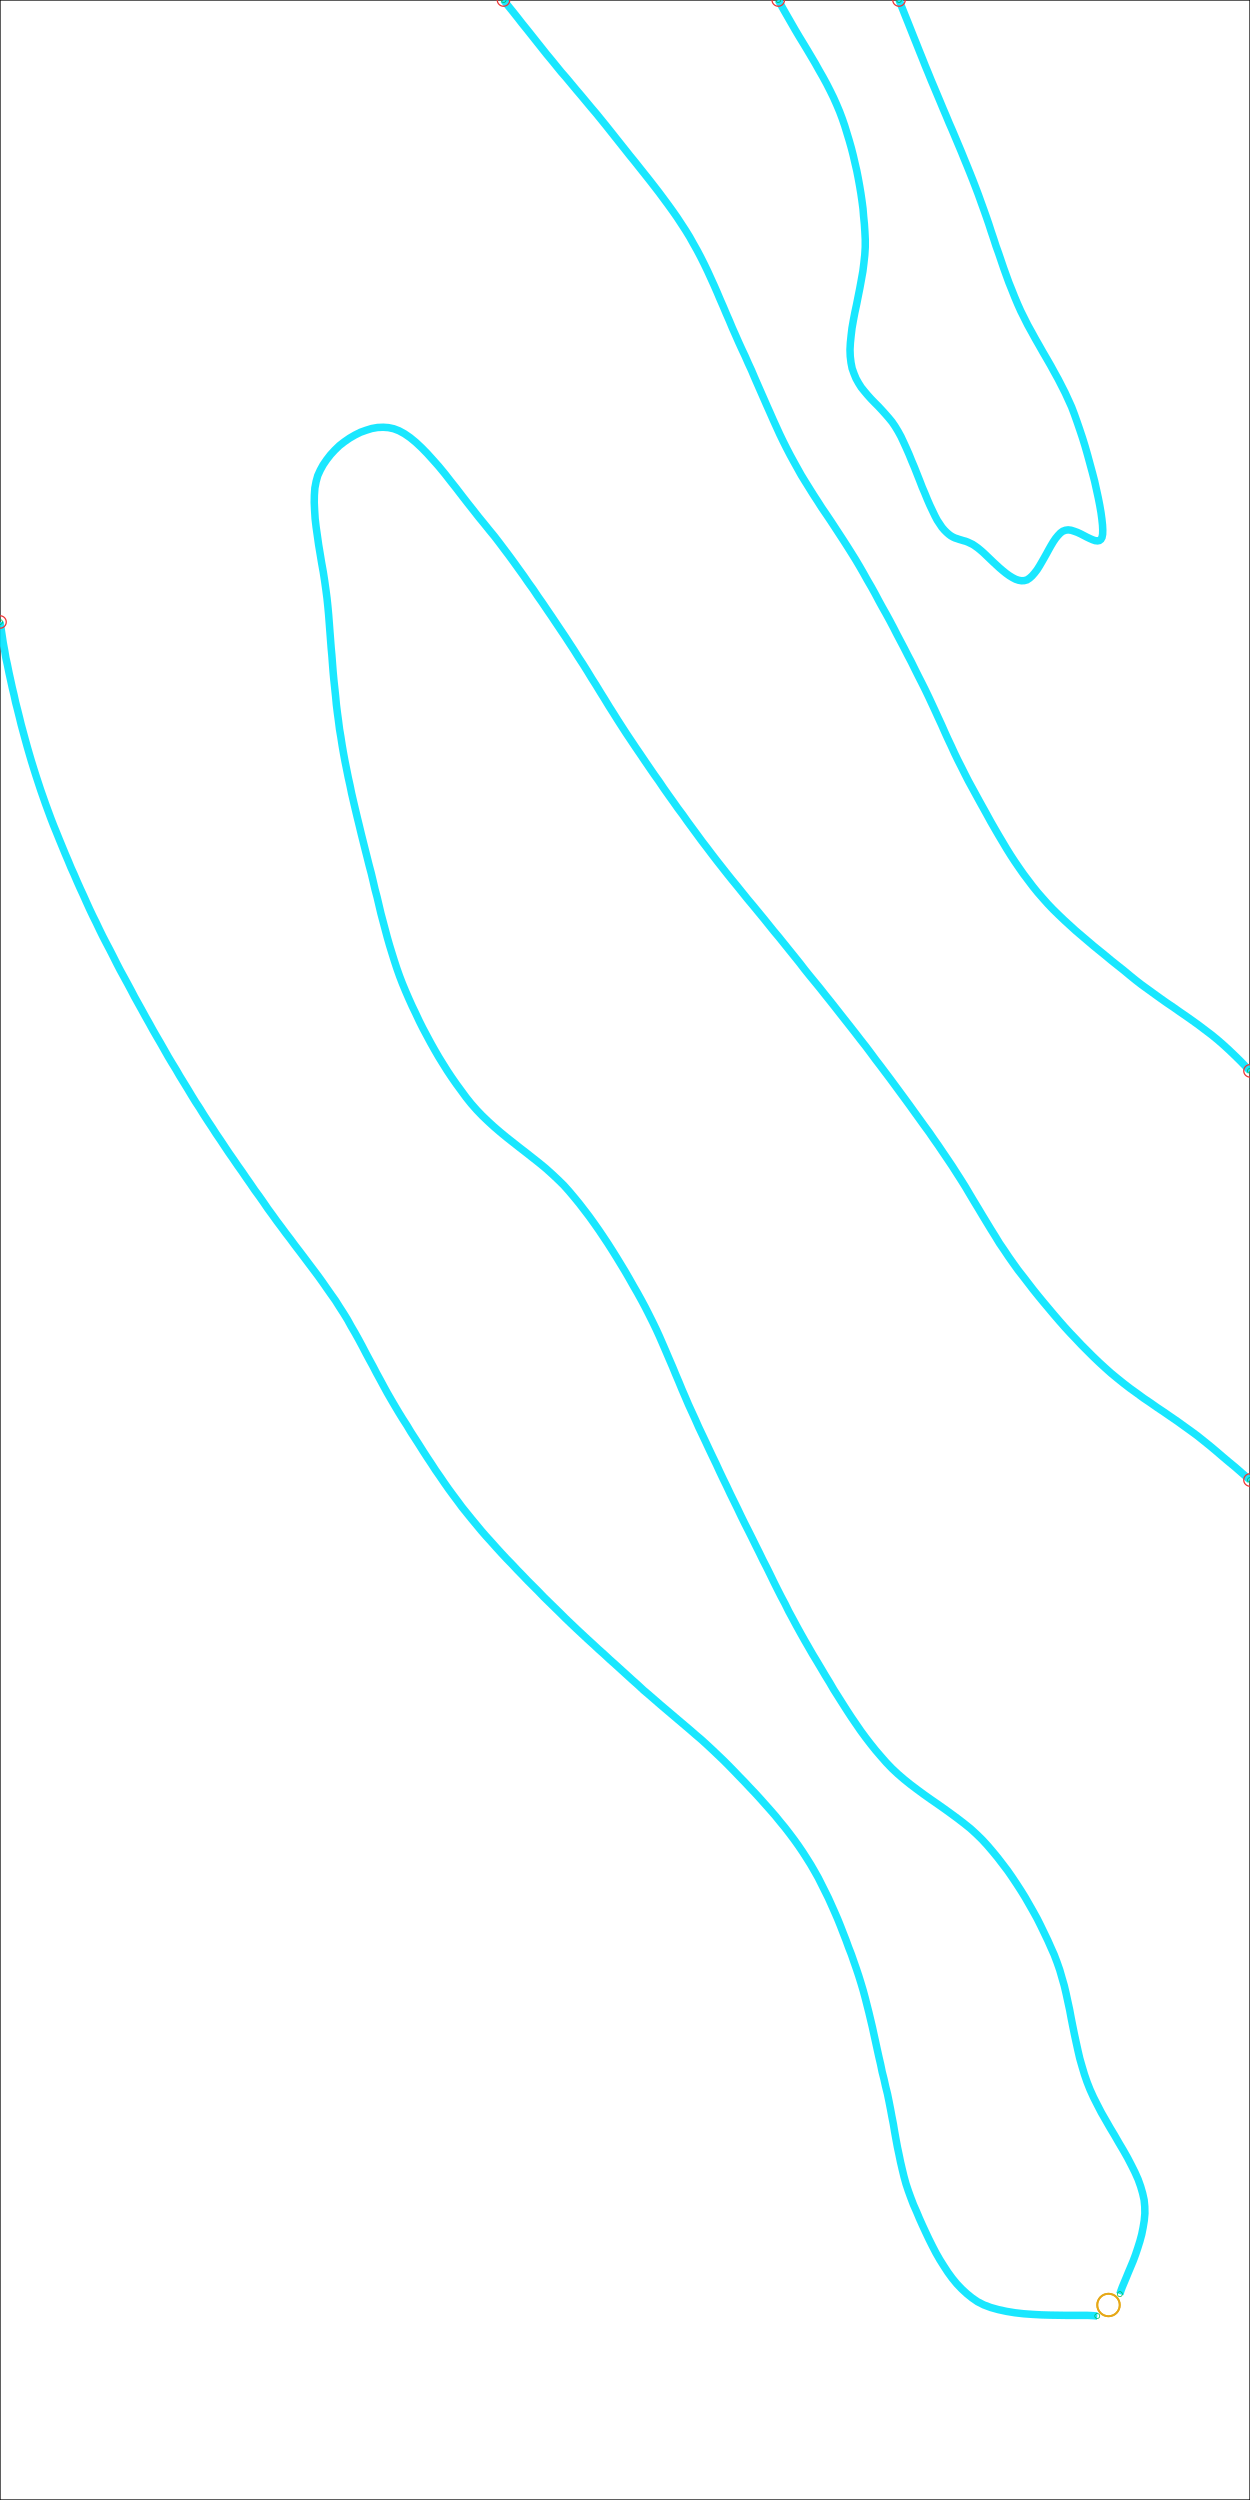
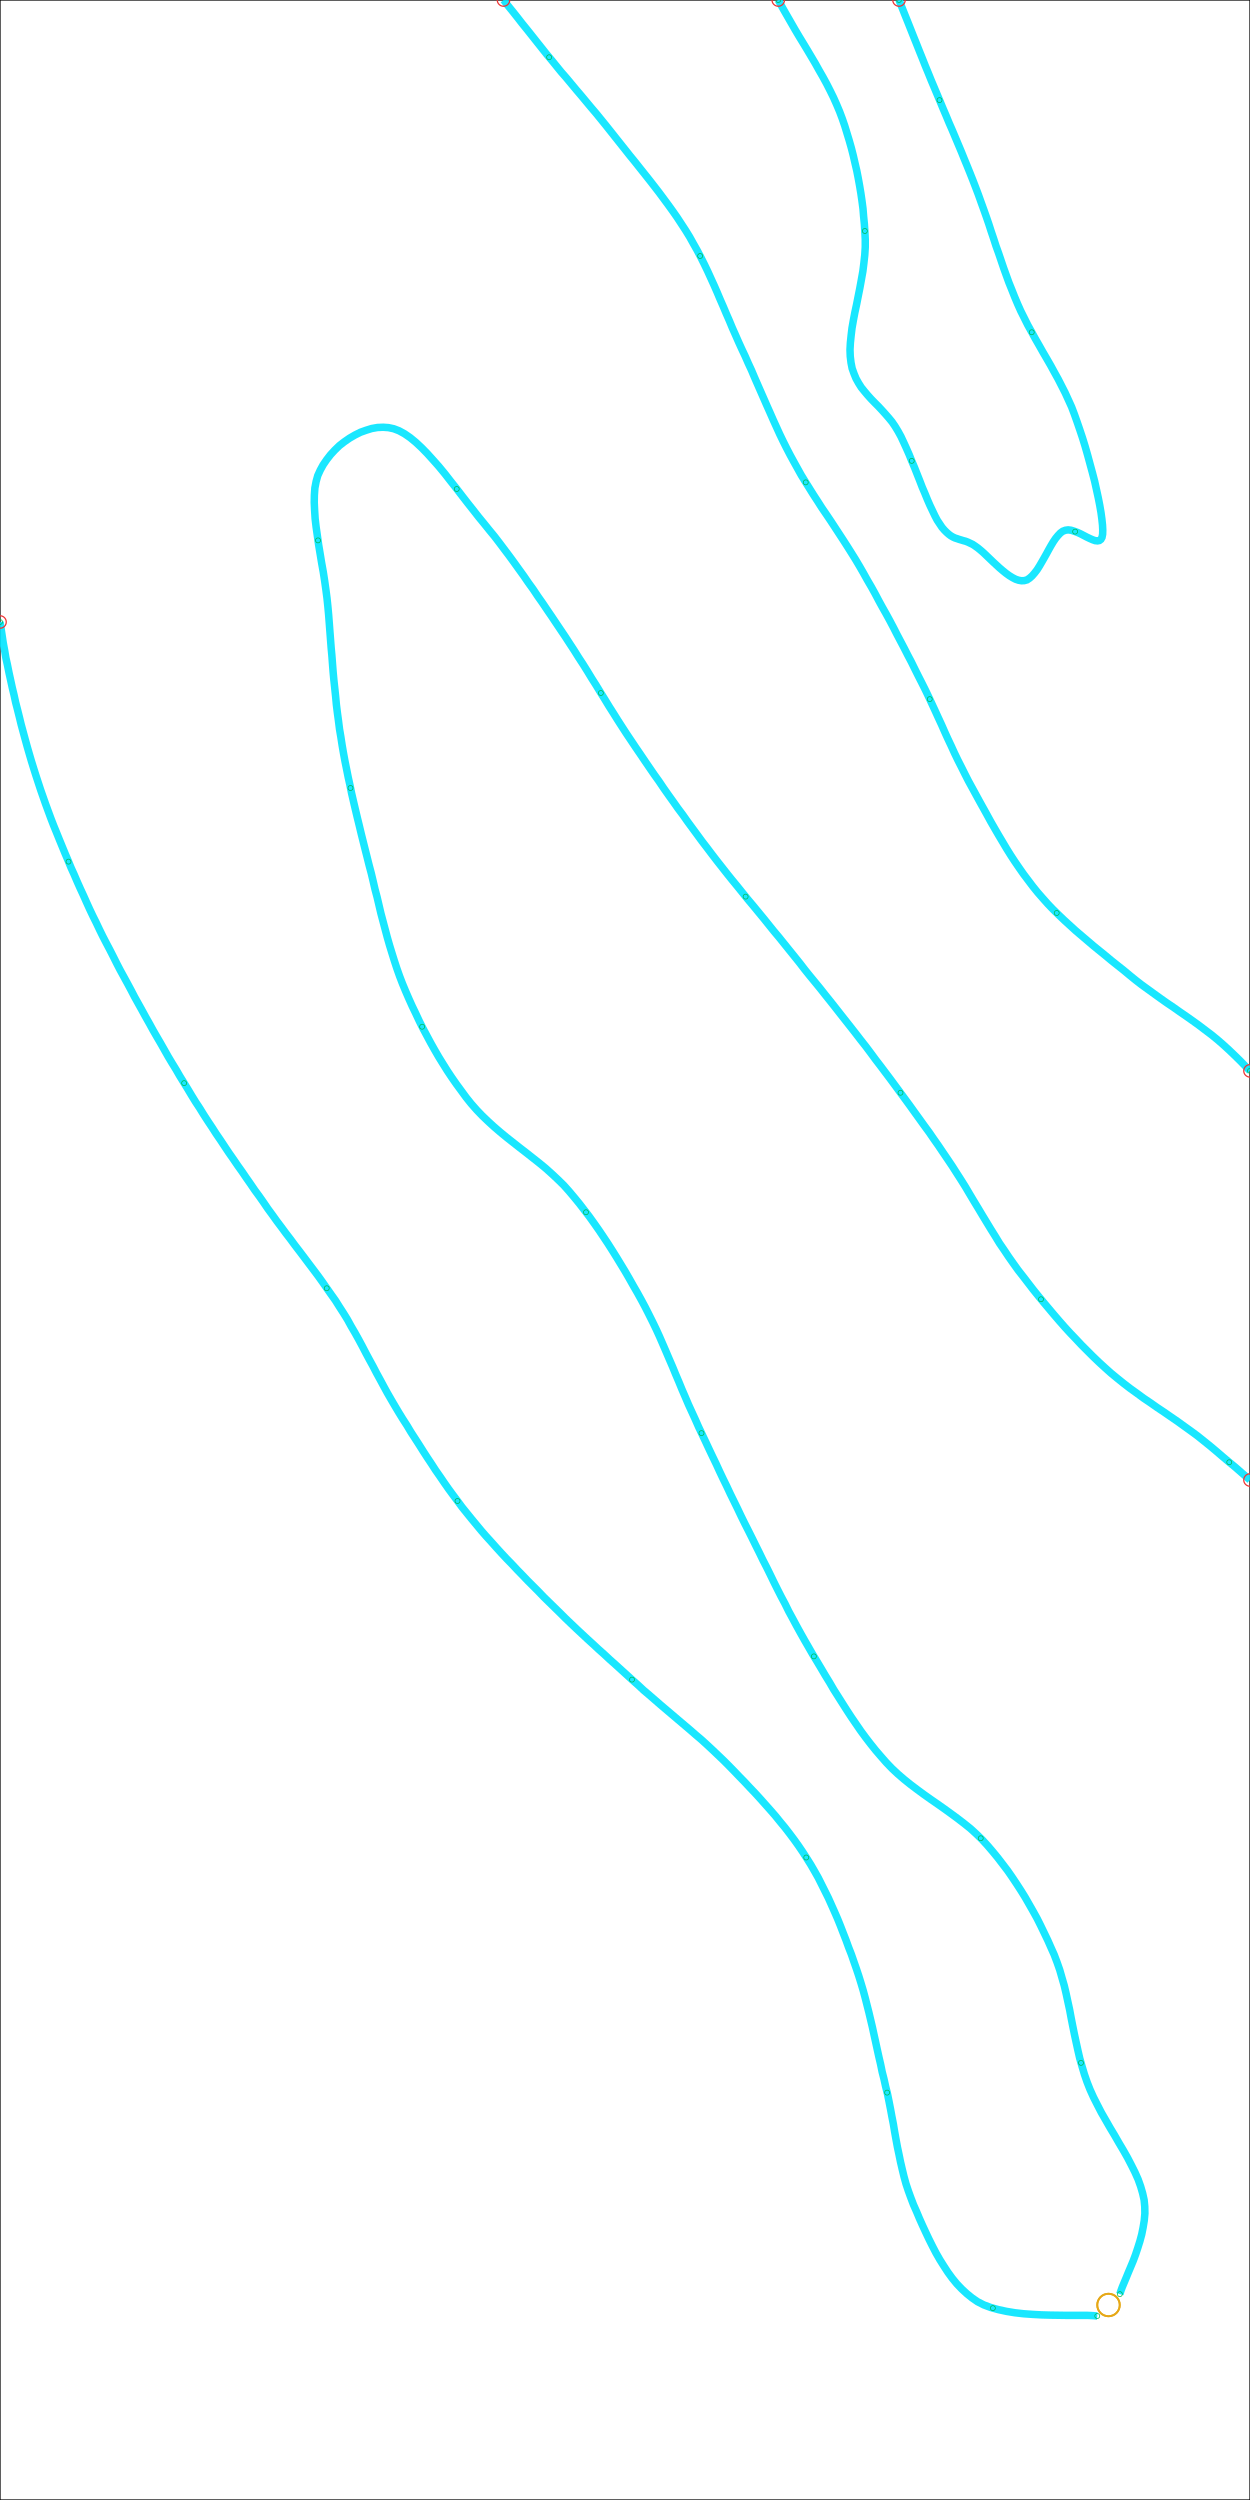
<svg xmlns="http://www.w3.org/2000/svg" width="1000mm" height="2000mm" viewBox="0 0 1000 2000">
  <g id="outline">
    <rect x="0" y="0" width="1000" height="2000" fill="none" stroke="#000" stroke-width="1" />
  </g>
  <g id="channels">
    <path d="M 1000.0 856.7 L 996.2 852.8 L 991.8 848.3 L 987.4 844.0 L 983.0 839.8 L 983.0 839.8 L 978.4 835.6 L 973.8 831.6 L 969.0 827.7 L 964.1 824.0 L 959.1 820.2 L 954.1 816.6 L 949.0 813.0 L 943.9 809.5 L 938.8 805.9 L 933.6 802.4 L 928.5 798.8 L 923.5 795.2 L 918.4 791.5 L 913.4 787.9 L 908.5 784.1 L 903.7 780.2 L 903.7 780.2 L 898.9 776.2 L 894.1 772.4 L 889.2 768.5 L 884.4 764.5 L 879.6 760.6 L 874.8 756.7 L 870.0 752.6 L 865.3 748.6 L 860.6 744.6 L 856.0 740.4 L 851.4 736.2 L 846.9 731.9 L 842.5 727.6 L 838.3 723.2 L 834.2 718.6 L 830.1 713.9 L 830.1 713.9 L 826.3 709.2 L 822.6 704.3 L 818.9 699.4 L 815.4 694.4 L 811.9 689.3 L 808.5 684.1 L 805.2 678.8 L 802.0 673.4 L 798.9 668.2 L 795.7 662.7 L 792.6 657.3 L 789.6 651.8 L 786.6 646.4 L 783.6 641.0 L 780.6 635.5 L 777.6 630.0 L 777.6 630.0 L 774.7 624.7 L 771.9 619.2 L 769.1 613.6 L 766.3 608.1 L 763.6 602.5 L 761.0 596.8 L 758.4 591.3 L 755.8 585.6 L 753.3 579.9 L 750.7 574.3 L 748.1 568.6 L 745.5 563.0 L 742.9 557.4 L 740.2 551.8 L 737.4 546.2 L 734.6 540.7 L 734.6 540.7 L 731.8 535.1 L 729.1 529.6 L 726.2 524.1 L 723.4 518.6 L 720.5 513.1 L 717.6 507.6 L 714.8 502.1 L 711.9 496.6 L 708.9 491.1 L 705.9 485.8 L 702.9 480.3 L 700.0 474.8 L 697.0 469.4 L 693.9 464.1 L 690.9 458.7 L 687.8 453.3 L 687.8 453.3 L 684.6 447.9 L 681.3 442.6 L 678.1 437.5 L 674.7 432.2 L 671.3 427.0 L 667.9 421.8 L 664.5 416.6 L 661.0 411.4 L 657.5 406.3 L 654.2 401.1 L 650.8 395.9 L 647.5 390.6 L 644.2 385.3 L 641.0 380.1 L 638.0 374.7 L 635.0 369.3 L 635.0 369.3 L 632.0 363.8 L 629.2 358.4 L 626.4 352.8 L 623.7 347.2 L 621.2 341.7 L 618.6 336.0 L 616.1 330.3 L 613.6 324.7 L 611.1 319.0 L 608.6 313.3 L 606.1 307.6 L 603.6 301.9 L 601.2 296.2 L 598.6 290.6 L 596.1 284.9 L 593.5 279.4 L 593.5 279.4 L 590.9 273.7 L 588.4 268.0 L 585.9 262.4 L 583.5 256.6 L 581.0 250.9 L 578.6 245.2 L 576.1 239.5 L 573.7 233.8 L 571.2 228.1 L 568.6 222.4 L 566.1 216.9 L 563.4 211.3 L 560.6 205.7 L 557.7 200.2 L 554.7 194.9 L 551.7 189.5 L 551.7 189.5 L 548.5 184.3 L 545.1 179.1 L 541.7 173.9 L 538.2 168.9 L 534.6 163.9 L 530.9 158.9 L 527.2 153.9 L 523.4 149.0 L 519.6 144.1 L 515.7 139.2 L 511.8 134.3 L 508.0 129.5 L 504.0 124.6 L 500.2 119.8 L 496.3 114.9 L 492.4 110.0 L 492.4 110.0 L 488.6 105.2 L 484.7 100.3 L 480.8 95.5 L 476.9 90.7 L 472.9 86.0 L 468.9 81.2 L 465.0 76.5 L 460.9 71.7 L 457.0 67.0 L 453.0 62.2 L 448.9 57.5 L 445.0 52.7 L 441.1 47.9 L 437.1 43.1 L 433.3 38.3 L 429.4 33.4 L 429.4 33.4 L 425.6 28.6 L 421.7 23.7 L 417.8 18.9 L 414.0 14.0 L 410.1 9.1 L 406.2 4.3 L 402.9 0.0" fill="none" stroke="#00e5ff" stroke-width="6.0" stroke-opacity="0.9" />
    <path d="M 622.6 0.0 L 623.8 2.2 L 626.8 7.6 L 626.8 7.6 L 629.9 13.0 L 633.0 18.4 L 636.1 23.8 L 639.3 29.2 L 642.6 34.6 L 645.8 39.9 L 649.0 45.3 L 652.2 50.7 L 655.2 56.1 L 658.3 61.5 L 661.3 67.0 L 664.1 72.5 L 666.8 78.0 L 669.3 83.6 L 671.7 89.3 L 673.8 94.9 L 673.8 94.9 L 675.8 100.7 L 677.6 106.6 L 679.4 112.5 L 681.1 118.5 L 682.6 124.4 L 684.0 130.5 L 685.4 136.5 L 686.6 142.6 L 687.7 148.7 L 688.7 154.7 L 689.6 160.9 L 690.4 167.0 L 690.9 173.2 L 691.5 179.3 L 691.9 185.5 L 692.2 191.5 L 692.2 191.5 L 692.2 197.8 L 691.8 204.1 L 691.1 210.5 L 690.3 217.0 L 689.1 223.7 L 687.9 230.3 L 686.6 236.8 L 685.3 243.4 L 683.9 249.9 L 682.7 256.2 L 681.6 262.5 L 680.9 268.4 L 680.3 274.3 L 680.0 279.8 L 680.2 285.1 L 680.8 290.1 L 680.8 290.1 L 681.7 294.7 L 683.2 298.9 L 684.8 302.8 L 686.8 306.4 L 689.0 309.9 L 691.5 313.0 L 694.1 316.1 L 696.8 319.1 L 699.7 322.1 L 702.6 325.0 L 705.4 328.0 L 708.2 331.1 L 711.0 334.3 L 713.7 337.6 L 716.2 341.3 L 718.5 345.1 L 718.5 345.1 L 720.8 349.3 L 722.9 353.8 L 725.1 358.6 L 727.3 363.6 L 729.4 368.8 L 731.6 374.0 L 733.7 379.3 L 735.8 384.6 L 737.8 389.8 L 739.9 394.7 L 741.9 399.6 L 743.9 404.2 L 746.0 408.6 L 747.9 412.6 L 749.8 416.2 L 751.8 419.2 L 751.8 419.2 L 753.6 421.9 L 755.5 424.1 L 757.3 425.9 L 759.0 427.4 L 760.6 428.6 L 762.3 429.6 L 764.0 430.4 L 765.6 430.9 L 767.3 431.5 L 769.0 432.0 L 770.6 432.5 L 772.5 433.0 L 774.3 433.7 L 776.2 434.6 L 778.1 435.5 L 780.2 436.9 L 780.2 436.9 L 782.3 438.4 L 784.6 440.3 L 787.0 442.4 L 789.4 444.7 L 791.9 447.1 L 794.4 449.5 L 797.0 451.9 L 799.6 454.3 L 802.3 456.6 L 804.9 458.7 L 807.4 460.5 L 810.0 462.1 L 812.5 463.4 L 814.9 464.2 L 817.2 464.6 L 819.4 464.5 L 819.4 464.5 L 821.6 463.9 L 823.7 462.5 L 825.7 460.7 L 827.7 458.4 L 829.7 455.8 L 831.6 452.8 L 833.4 449.7 L 835.3 446.4 L 837.2 443.0 L 839.0 439.7 L 840.8 436.5 L 842.6 433.5 L 844.5 430.7 L 846.4 428.4 L 848.3 426.4 L 850.2 425.0 L 850.2 425.0 L 852.3 424.2 L 854.5 423.9 L 856.9 424.2 L 859.4 425.0 L 861.9 425.9 L 864.5 427.1 L 867.0 428.4 L 869.5 429.7 L 871.8 430.8 L 874.1 431.8 L 876.1 432.5 L 878.0 432.7 L 879.5 432.4 L 880.7 431.5 L 881.6 429.9 L 882.1 427.4 L 882.1 427.4 L 882.2 424.0 L 882.0 420.0 L 881.5 415.3 L 880.8 410.1 L 879.8 404.3 L 878.6 398.2 L 877.2 391.8 L 875.7 385.0 L 873.9 378.1 L 872.0 371.1 L 870.1 364.1 L 868.1 357.1 L 866.0 350.3 L 863.8 343.7 L 861.6 337.3 L 859.5 331.4 L 859.5 331.4 L 857.3 325.6 L 854.8 320.1 L 852.2 314.4 L 849.4 308.9 L 846.6 303.4 L 843.6 298.0 L 840.6 292.5 L 837.5 287.1 L 834.4 281.8 L 831.3 276.3 L 828.2 270.9 L 825.2 265.4 L 822.2 260.0 L 819.4 254.4 L 816.6 248.8 L 814.1 243.2 L 814.1 243.2 L 811.7 237.5 L 809.4 231.7 L 807.1 226.0 L 805.0 220.2 L 802.9 214.4 L 800.9 208.5 L 798.9 202.6 L 796.8 196.8 L 794.9 190.9 L 792.9 185.0 L 791.0 179.1 L 789.0 173.3 L 786.9 167.4 L 784.8 161.6 L 782.7 155.7 L 780.5 149.9 L 780.5 149.9 L 778.3 144.2 L 776.0 138.4 L 773.7 132.7 L 771.3 126.9 L 769.0 121.2 L 766.6 115.5 L 764.2 109.8 L 761.8 104.1 L 759.3 98.4 L 756.9 92.6 L 754.5 87.0 L 752.1 81.2 L 749.7 75.5 L 747.3 69.8 L 744.9 64.1 L 742.6 58.4 L 742.6 58.4 L 740.2 52.6 L 737.9 46.8 L 735.6 41.1 L 733.3 35.3 L 731.0 29.6 L 728.7 23.8 L 726.4 18.0 L 724.1 12.3 L 721.8 6.5 L 719.5 0.8 L 719.2 0.0" fill="none" stroke="#00e5ff" stroke-width="6.0" stroke-opacity="0.9" />
    <path d="M 0.0 497.6 L 0.8 502.4 L 1.7 508.4 L 2.6 514.4 L 3.7 520.3 L 4.7 526.3 L 6.0 532.2 L 6.0 532.2 L 7.2 538.2 L 8.5 544.1 L 9.8 550.1 L 11.2 555.9 L 12.5 561.9 L 14.0 567.7 L 15.5 573.7 L 16.9 579.5 L 18.5 585.4 L 20.1 591.3 L 21.7 597.1 L 23.4 603.0 L 25.1 608.8 L 26.9 614.6 L 28.7 620.3 L 30.6 626.1 L 30.6 626.1 L 32.5 631.9 L 34.5 637.6 L 36.5 643.3 L 38.6 649.0 L 40.7 654.7 L 42.9 660.4 L 45.2 666.0 L 47.5 671.7 L 49.8 677.3 L 52.1 682.9 L 54.5 688.5 L 56.8 694.1 L 59.3 699.6 L 61.7 705.2 L 64.2 710.8 L 66.7 716.2 L 66.7 716.2 L 69.2 721.8 L 71.7 727.3 L 74.3 732.8 L 77.0 738.2 L 79.6 743.7 L 82.3 749.2 L 85.1 754.6 L 87.9 759.9 L 90.7 765.4 L 93.4 770.8 L 96.2 776.2 L 99.1 781.5 L 102.0 786.8 L 104.9 792.2 L 107.7 797.6 L 110.6 802.8 L 110.6 802.8 L 113.6 808.2 L 116.5 813.5 L 119.5 818.8 L 122.4 824.1 L 125.4 829.3 L 128.5 834.6 L 131.5 839.9 L 134.5 845.2 L 137.6 850.4 L 140.8 855.6 L 143.8 860.8 L 147.0 866.0 L 150.2 871.2 L 153.3 876.4 L 156.5 881.6 L 159.8 886.6 L 159.8 886.6 L 163.0 891.8 L 166.3 896.9 L 169.7 902.0 L 172.9 907.0 L 176.4 912.1 L 179.7 917.1 L 183.1 922.2 L 186.6 927.2 L 190.0 932.2 L 193.5 937.1 L 196.9 942.1 L 200.4 947.1 L 203.8 952.1 L 207.4 957.0 L 210.9 962.0 L 214.3 967.0 L 214.3 967.0 L 217.9 971.9 L 221.4 976.8 L 225.1 981.7 L 228.7 986.6 L 232.4 991.4 L 236.0 996.3 L 239.7 1001.1 L 243.4 1006.0 L 247.0 1010.8 L 250.7 1015.7 L 254.3 1020.5 L 257.9 1025.5 L 261.3 1030.4 L 264.8 1035.4 L 268.3 1040.3 L 271.5 1045.4 L 271.5 1045.4 L 274.8 1050.5 L 278.0 1055.7 L 280.9 1061.0 L 284.0 1066.3 L 286.9 1071.5 L 289.8 1076.9 L 292.6 1082.3 L 295.5 1087.7 L 298.4 1093.0 L 301.2 1098.4 L 304.1 1103.7 L 307.0 1109.1 L 309.9 1114.4 L 312.9 1119.6 L 316.0 1124.9 L 319.1 1130.1 L 319.1 1130.1 L 322.3 1135.3 L 325.6 1140.4 L 328.7 1145.6 L 332.0 1150.7 L 335.3 1155.8 L 338.5 1160.9 L 341.8 1166.0 L 345.2 1171.1 L 348.5 1176.2 L 352.0 1181.2 L 355.4 1186.2 L 358.9 1191.2 L 362.5 1196.1 L 366.1 1200.9 L 369.7 1205.8 L 373.5 1210.5 L 373.5 1210.5 L 377.3 1215.2 L 381.2 1219.9 L 385.0 1224.5 L 389.0 1229.1 L 393.1 1233.6 L 397.1 1238.1 L 401.2 1242.6 L 405.3 1247.0 L 409.6 1251.4 L 413.8 1255.9 L 418.0 1260.2 L 422.2 1264.6 L 426.5 1268.9 L 430.8 1273.2 L 435.0 1277.6 L 439.3 1281.8 L 439.3 1281.8 L 443.7 1286.1 L 448.0 1290.3 L 452.3 1294.6 L 456.7 1298.8 L 461.1 1303.0 L 465.5 1307.1 L 470.0 1311.3 L 474.5 1315.4 L 478.9 1319.5 L 483.4 1323.5 L 487.9 1327.7 L 492.4 1331.7 L 496.9 1335.8 L 501.4 1339.9 L 505.9 1344.0 L 510.4 1348.0 L 510.4 1348.0 L 514.9 1352.2 L 519.5 1356.1 L 524.1 1360.1 L 528.7 1364.1 L 533.3 1368.0 L 537.9 1371.9 L 542.6 1375.9 L 547.2 1379.8 L 551.8 1383.7 L 556.5 1387.8 L 561.1 1391.7 L 565.6 1395.8 L 570.0 1399.9 L 574.4 1404.1 L 578.7 1408.2 L 583.0 1412.5 L 583.0 1412.5 L 587.3 1416.9 L 591.5 1421.3 L 595.7 1425.6 L 599.8 1430.0 L 604.1 1434.5 L 608.2 1439.0 L 612.2 1443.5 L 616.3 1448.1 L 620.3 1452.7 L 624.1 1457.4 L 628.0 1462.1 L 631.7 1466.9 L 635.3 1471.7 L 638.8 1476.6 L 642.2 1481.6 L 645.4 1486.6 L 645.4 1486.6 L 648.6 1491.7 L 651.6 1496.9 L 654.6 1502.2 L 657.3 1507.6 L 660.0 1513.0 L 662.7 1518.4 L 665.2 1524.0 L 667.7 1529.6 L 670.1 1535.1 L 672.4 1540.8 L 674.6 1546.5 L 676.8 1552.1 L 678.9 1557.9 L 681.1 1563.5 L 683.1 1569.3 L 685.1 1575.0 L 685.1 1575.0 L 687.0 1580.7 L 688.8 1586.5 L 690.5 1592.2 L 692.1 1598.1 L 693.6 1604.0 L 695.1 1609.9 L 696.5 1615.8 L 697.9 1621.7 L 699.2 1627.7 L 700.5 1633.6 L 701.8 1639.6 L 703.1 1645.5 L 704.5 1651.5 L 705.7 1657.4 L 707.2 1663.3 L 708.5 1669.2 L 708.5 1669.2 L 710.0 1675.2 L 711.2 1681.1 L 712.4 1687.2 L 713.5 1693.2 L 714.7 1699.3 L 715.7 1705.4 L 716.8 1711.5 L 717.9 1717.5 L 719.2 1723.6 L 720.4 1729.5 L 721.8 1735.5 L 723.2 1741.3 L 724.8 1747.1 L 726.7 1752.8 L 728.7 1758.3 L 730.8 1763.8 L 730.8 1763.8 L 733.2 1769.2 L 735.5 1774.7 L 738.0 1780.3 L 740.6 1785.9 L 743.2 1791.4 L 746.0 1797.0 L 748.8 1802.4 L 751.9 1807.8 L 755.1 1812.9 L 758.3 1817.8 L 761.8 1822.6 L 765.4 1827.0 L 769.3 1831.1 L 773.4 1834.9 L 777.6 1838.3 L 782.1 1841.4 L 782.1 1841.4 L 787.0 1843.9 L 792.6 1846.0 L 798.7 1847.7 L 805.2 1849.1 L 811.9 1850.2 L 818.9 1851.0 L 826.0 1851.5 L 833.1 1851.9 L 840.1 1852.1 L 846.9 1852.2 L 853.5 1852.3 L 859.5 1852.3 L 865.1 1852.3 L 870.1 1852.3 L 874.4 1852.5 L 877.8 1852.8" fill="none" stroke="#00e5ff" stroke-width="6.0" stroke-opacity="0.9" />
    <path d="M 895.9 1835.3 L 896.7 1832.7 L 897.8 1829.7 L 899.3 1826.1 L 900.9 1822.3 L 902.7 1817.9 L 904.6 1813.4 L 906.6 1808.6 L 908.5 1803.5 L 910.2 1798.4 L 911.9 1793.0 L 913.4 1787.4 L 914.5 1781.9 L 915.4 1776.4 L 915.9 1770.8 L 915.8 1765.3 L 915.3 1760.0 L 915.3 1760.0 L 914.1 1754.6 L 912.5 1749.1 L 910.5 1743.5 L 908.0 1737.9 L 905.1 1732.1 L 902.1 1726.3 L 898.7 1720.3 L 895.2 1714.4 L 891.7 1708.3 L 888.1 1702.3 L 884.6 1696.2 L 881.1 1690.1 L 877.9 1683.9 L 874.8 1677.8 L 872.0 1671.6 L 869.6 1665.5 L 869.6 1665.5 L 867.5 1659.4 L 865.6 1653.0 L 863.8 1646.7 L 862.3 1640.2 L 860.9 1633.8 L 859.5 1627.3 L 858.2 1620.9 L 856.9 1614.3 L 855.7 1607.8 L 854.3 1601.4 L 852.9 1594.9 L 851.4 1588.5 L 849.6 1582.3 L 847.8 1576.0 L 845.7 1570.0 L 843.4 1563.9 L 843.4 1563.9 L 840.8 1558.1 L 838.2 1552.2 L 835.4 1546.4 L 832.6 1540.6 L 829.7 1534.8 L 826.6 1529.2 L 823.4 1523.6 L 820.2 1518.0 L 816.8 1512.5 L 813.3 1507.1 L 809.7 1501.7 L 806.1 1496.5 L 802.2 1491.4 L 798.3 1486.3 L 794.2 1481.3 L 790.1 1476.5 L 790.1 1476.5 L 785.8 1471.8 L 781.2 1467.3 L 776.4 1462.9 L 771.3 1458.8 L 766.1 1454.8 L 760.8 1450.9 L 755.4 1447.0 L 750.0 1443.2 L 744.5 1439.4 L 739.0 1435.5 L 733.7 1431.6 L 728.4 1427.6 L 723.3 1423.5 L 718.3 1419.2 L 713.5 1414.7 L 709.0 1410.0 L 709.0 1410.0 L 704.8 1405.2 L 700.5 1400.2 L 696.5 1395.2 L 692.5 1390.0 L 688.6 1384.7 L 684.9 1379.3 L 681.2 1373.9 L 677.6 1368.4 L 674.1 1362.9 L 670.5 1357.2 L 667.0 1351.7 L 663.7 1346.0 L 660.2 1340.3 L 656.9 1334.7 L 653.5 1329.0 L 650.1 1323.4 L 650.1 1323.4 L 646.9 1317.8 L 643.6 1312.1 L 640.4 1306.4 L 637.2 1300.6 L 634.1 1294.8 L 631.0 1289.1 L 628.1 1283.2 L 625.0 1277.4 L 622.0 1271.5 L 619.1 1265.7 L 616.2 1259.7 L 613.3 1253.8 L 610.3 1248.0 L 607.4 1242.0 L 604.5 1236.2 L 601.6 1230.3 L 601.6 1230.3 L 598.7 1224.5 L 595.7 1218.6 L 592.8 1212.7 L 590.0 1206.8 L 587.1 1200.9 L 584.2 1195.0 L 581.4 1189.0 L 578.5 1183.1 L 575.7 1177.2 L 573.0 1171.3 L 570.1 1165.3 L 567.3 1159.4 L 564.5 1153.4 L 561.7 1147.5 L 558.9 1141.6 L 556.3 1135.7 L 556.3 1135.7 L 553.5 1129.6 L 550.8 1123.7 L 548.2 1117.6 L 545.6 1111.6 L 543.1 1105.5 L 540.5 1099.4 L 538.0 1093.3 L 535.4 1087.3 L 532.8 1081.2 L 530.2 1075.2 L 527.6 1069.2 L 524.9 1063.3 L 522.0 1057.3 L 519.1 1051.5 L 516.1 1045.6 L 513.1 1040.0 L 513.1 1040.0 L 509.9 1034.2 L 506.6 1028.5 L 503.4 1022.8 L 500.1 1017.1 L 496.7 1011.5 L 493.3 1005.9 L 489.8 1000.3 L 486.3 994.8 L 482.7 989.4 L 479.0 983.9 L 475.2 978.5 L 471.4 973.2 L 467.5 968.1 L 463.5 962.9 L 459.4 957.9 L 455.2 952.9 L 455.2 952.9 L 450.9 948.1 L 446.2 943.5 L 441.4 939.0 L 436.5 934.6 L 431.4 930.4 L 426.2 926.3 L 421.0 922.2 L 415.7 918.1 L 410.5 914.0 L 405.3 909.9 L 400.2 905.7 L 395.2 901.4 L 390.4 897.0 L 385.7 892.5 L 381.2 887.8 L 376.9 882.9 L 376.9 882.9 L 372.9 877.9 L 369.1 872.7 L 365.2 867.4 L 361.5 862.1 L 357.9 856.7 L 354.4 851.1 L 351.0 845.6 L 347.7 839.9 L 344.5 834.2 L 341.4 828.4 L 338.3 822.6 L 335.4 816.8 L 332.6 810.8 L 329.8 805.0 L 327.1 799.0 L 324.5 793.0 L 324.5 793.0 L 322.0 787.0 L 319.7 781.0 L 317.5 774.8 L 315.5 768.7 L 313.5 762.3 L 311.6 756.1 L 309.8 749.8 L 308.1 743.4 L 306.4 737.0 L 304.7 730.6 L 303.2 724.2 L 301.7 717.8 L 300.0 711.4 L 298.5 704.9 L 297.0 698.6 L 295.3 692.2 L 295.3 692.2 L 293.7 685.8 L 292.1 679.5 L 290.5 673.1 L 288.9 666.7 L 287.4 660.4 L 285.8 653.9 L 284.3 647.6 L 282.8 641.2 L 281.3 634.7 L 280.0 628.3 L 278.6 622.0 L 277.3 615.5 L 276.0 609.1 L 274.8 602.6 L 273.7 596.2 L 272.7 589.7 L 272.7 589.7 L 271.6 583.2 L 270.8 576.8 L 269.9 570.2 L 269.1 563.7 L 268.5 557.2 L 267.8 550.6 L 267.1 544.1 L 266.5 537.6 L 266.0 531.1 L 265.5 524.5 L 264.9 518.0 L 264.4 511.4 L 263.9 504.9 L 263.4 498.3 L 262.9 491.8 L 262.3 485.3 L 262.3 485.3 L 261.6 478.6 L 260.7 471.7 L 259.7 464.6 L 258.6 457.5 L 257.3 450.3 L 256.1 443.0 L 254.9 435.8 L 253.9 428.7 L 252.9 421.7 L 252.1 414.9 L 251.7 408.4 L 251.4 402.0 L 251.5 396.1 L 251.9 390.4 L 252.9 385.2 L 254.2 380.5 L 254.2 380.5 L 256.2 376.1 L 258.5 371.9 L 261.3 367.8 L 264.4 363.8 L 267.8 360.1 L 271.5 356.5 L 275.5 353.4 L 279.7 350.5 L 284.0 348.0 L 288.4 345.8 L 292.9 344.2 L 297.4 342.8 L 302.0 342.0 L 306.5 341.8 L 310.8 342.1 L 315.0 343.0 L 315.0 343.0 L 319.2 344.6 L 323.6 347.0 L 328.1 350.1 L 332.6 353.8 L 337.1 358.0 L 341.8 362.8 L 346.4 367.9 L 351.1 373.2 L 355.8 378.9 L 360.4 384.8 L 365.0 390.6 L 369.6 396.6 L 374.1 402.4 L 378.7 408.2 L 383.0 413.7 L 387.2 418.8 L 387.2 418.8 L 391.3 423.9 L 395.5 429.0 L 399.5 434.2 L 403.4 439.4 L 407.4 444.7 L 411.2 449.9 L 415.0 455.2 L 418.9 460.6 L 422.6 466.0 L 426.5 471.4 L 430.1 476.8 L 433.9 482.2 L 437.6 487.7 L 441.3 493.1 L 444.9 498.5 L 448.6 504.0 L 448.6 504.0 L 452.3 509.5 L 455.8 514.9 L 459.4 520.4 L 462.9 526.0 L 466.5 531.5 L 470.0 537.1 L 473.4 542.7 L 476.9 548.2 L 480.3 553.8 L 483.8 559.4 L 487.2 565.0 L 490.7 570.5 L 494.2 576.1 L 497.8 581.7 L 501.3 587.1 L 505.0 592.6 L 505.0 592.6 L 508.6 598.0 L 512.3 603.4 L 516.0 608.9 L 519.7 614.3 L 523.4 619.7 L 527.2 625.0 L 530.9 630.5 L 534.7 635.9 L 538.5 641.2 L 542.3 646.6 L 546.2 651.8 L 550.0 657.2 L 553.9 662.5 L 557.8 667.8 L 561.6 673.0 L 565.6 678.2 L 565.6 678.2 L 569.6 683.5 L 573.6 688.7 L 577.7 693.9 L 581.7 699.0 L 585.8 704.1 L 590.0 709.2 L 594.1 714.3 L 598.2 719.4 L 602.4 724.4 L 606.6 729.5 L 610.8 734.6 L 614.9 739.7 L 619.0 744.8 L 623.2 749.8 L 627.3 754.9 L 631.4 760.0 L 631.4 760.0 L 635.6 765.2 L 639.7 770.3 L 643.7 775.5 L 647.8 780.6 L 652.0 785.7 L 656.1 790.7 L 660.2 795.9 L 664.3 801.0 L 668.4 806.2 L 672.4 811.3 L 676.5 816.5 L 680.6 821.7 L 684.6 826.8 L 688.6 832.0 L 692.7 837.2 L 696.6 842.4 L 696.6 842.4 L 700.5 847.7 L 704.5 852.9 L 708.4 858.1 L 712.4 863.4 L 716.3 868.7 L 720.2 874.0 L 724.1 879.3 L 727.9 884.5 L 731.7 889.8 L 735.6 895.2 L 739.4 900.5 L 743.3 905.8 L 747.0 911.2 L 750.8 916.6 L 754.5 922.1 L 758.1 927.4 L 758.1 927.4 L 761.8 932.9 L 765.3 938.4 L 768.9 944.0 L 772.4 949.6 L 775.7 955.2 L 779.1 960.9 L 782.5 966.5 L 785.9 972.2 L 789.3 977.8 L 792.7 983.4 L 796.2 989.0 L 799.6 994.6 L 803.3 1000.0 L 806.9 1005.4 L 810.7 1010.8 L 814.5 1016.1 L 814.5 1016.1 L 818.5 1021.2 L 822.5 1026.4 L 826.5 1031.6 L 830.6 1036.7 L 834.8 1041.8 L 839.0 1046.8 L 843.2 1051.8 L 847.5 1056.8 L 851.8 1061.7 L 856.3 1066.6 L 860.8 1071.3 L 865.3 1076.1 L 869.9 1080.7 L 874.5 1085.3 L 879.2 1089.8 L 884.0 1094.2 L 884.0 1094.2 L 888.8 1098.5 L 893.9 1102.7 L 899.0 1106.8 L 904.2 1110.8 L 909.5 1114.6 L 914.8 1118.5 L 920.3 1122.2 L 925.7 1126.0 L 931.1 1129.6 L 936.6 1133.4 L 942.0 1137.1 L 947.4 1141.0 L 952.7 1144.8 L 958.0 1148.7 L 963.1 1152.8 L 968.2 1156.9 L 968.2 1156.9 L 973.2 1161.1 L 978.2 1165.4 L 983.3 1169.7 L 988.4 1173.9 L 993.3 1178.2 L 998.3 1182.5 L 1000.0 1184.0" fill="none" stroke="#00e5ff" stroke-width="6.0" stroke-opacity="0.9" />
  </g>
  <g id="clips">
    <circle cx="1000.0" cy="856.7" r="2" fill="none" stroke="#0b5" stroke-width="0.6" />
-     <circle cx="402.9" cy="0.0" r="2" fill="none" stroke="#0b5" stroke-width="0.6" />
+     <circle cx="845.4" cy="730.4" r="2" fill="none" stroke="#0b5" stroke-width="0.6" />
+     <circle cx="743.8" cy="559.3" r="2" fill="none" stroke="#0b5" stroke-width="0.6" />
+     <circle cx="644.6" cy="385.9" r="2" fill="none" stroke="#0b5" stroke-width="0.6" />
+     <circle cx="560.1" cy="204.8" r="2" fill="none" stroke="#0b5" stroke-width="0.6" />
+     <circle cx="439.3" cy="45.8" r="2" fill="none" stroke="#0b5" stroke-width="0.6" />
    <circle cx="622.6" cy="0.0" r="2" fill="none" stroke="#0b5" stroke-width="0.6" />
+     <circle cx="691.9" cy="184.8" r="2" fill="none" stroke="#0b5" stroke-width="0.6" />
+     <circle cx="729.4" cy="368.7" r="2" fill="none" stroke="#0b5" stroke-width="0.6" />
+     <circle cx="860.1" cy="425.3" r="2" fill="none" stroke="#0b5" stroke-width="0.6" />
+     <circle cx="825.4" cy="265.8" r="2" fill="none" stroke="#0b5" stroke-width="0.6" />
+     <circle cx="751.6" cy="80.1" r="2" fill="none" stroke="#0b5" stroke-width="0.6" />
    <circle cx="719.2" cy="0.0" r="2" fill="none" stroke="#0b5" stroke-width="0.6" />
    <circle cx="0.0" cy="497.6" r="2" fill="none" stroke="#0b5" stroke-width="0.6" />
+     <circle cx="54.8" cy="689.3" r="2" fill="none" stroke="#0b5" stroke-width="0.6" />
+     <circle cx="147.3" cy="866.5" r="2" fill="none" stroke="#0b5" stroke-width="0.6" />
+     <circle cx="261.4" cy="1030.6" r="2" fill="none" stroke="#0b5" stroke-width="0.6" />
+     <circle cx="366.0" cy="1200.8" r="2" fill="none" stroke="#0b5" stroke-width="0.6" />
+     <circle cx="505.6" cy="1343.7" r="2" fill="none" stroke="#0b5" stroke-width="0.6" />
+     <circle cx="645.0" cy="1486.0" r="2" fill="none" stroke="#0b5" stroke-width="0.6" />
+     <circle cx="709.7" cy="1674.1" r="2" fill="none" stroke="#0b5" stroke-width="0.6" />
+     <circle cx="794.3" cy="1846.5" r="2" fill="none" stroke="#0b5" stroke-width="0.6" />
    <circle cx="877.8" cy="1852.8" r="2" fill="none" stroke="#0b5" stroke-width="0.6" />
    <circle cx="895.9" cy="1835.3" r="2" fill="none" stroke="#0b5" stroke-width="0.6" />
-     <circle cx="1000.0" cy="1184.0" r="2" fill="none" stroke="#0b5" stroke-width="0.6" />
+     <circle cx="864.8" cy="1650.3" r="2" fill="none" stroke="#0b5" stroke-width="0.6" />
+     <circle cx="784.6" cy="1470.6" r="2" fill="none" stroke="#0b5" stroke-width="0.6" />
+     <circle cx="651.1" cy="1325.1" r="2" fill="none" stroke="#0b5" stroke-width="0.6" />
+     <circle cx="561.2" cy="1146.5" r="2" fill="none" stroke="#0b5" stroke-width="0.6" />
+     <circle cx="468.8" cy="969.8" r="2" fill="none" stroke="#0b5" stroke-width="0.6" />
+     <circle cx="337.7" cy="821.4" r="2" fill="none" stroke="#0b5" stroke-width="0.6" />
+     <circle cx="280.4" cy="630.4" r="2" fill="none" stroke="#0b5" stroke-width="0.6" />
+     <circle cx="254.4" cy="432.3" r="2" fill="none" stroke="#0b5" stroke-width="0.6" />
+     <circle cx="365.4" cy="391.2" r="2" fill="none" stroke="#0b5" stroke-width="0.6" />
+     <circle cx="480.7" cy="554.4" r="2" fill="none" stroke="#0b5" stroke-width="0.6" />
+     <circle cx="596.5" cy="717.3" r="2" fill="none" stroke="#0b5" stroke-width="0.6" />
+     <circle cx="720.4" cy="874.2" r="2" fill="none" stroke="#0b5" stroke-width="0.6" />
+     <circle cx="832.8" cy="1039.4" r="2" fill="none" stroke="#0b5" stroke-width="0.6" />
+     <circle cx="983.4" cy="1169.8" r="2" fill="none" stroke="#0b5" stroke-width="0.6" />
  </g>
  <g id="power">
    <circle cx="402.8" cy="0.0" r="5" fill="none" stroke="#e33" stroke-width="1" />
    <circle cx="622.6" cy="0.0" r="5" fill="none" stroke="#e33" stroke-width="1" />
    <circle cx="719.2" cy="0.0" r="5" fill="none" stroke="#e33" stroke-width="1" />
    <circle cx="1000.0" cy="1184.0" r="5" fill="none" stroke="#e33" stroke-width="1" />
    <circle cx="1000.0" cy="856.7" r="5" fill="none" stroke="#e33" stroke-width="1" />
    <circle cx="0.0" cy="497.6" r="5" fill="none" stroke="#e33" stroke-width="1" />
  </g>
  <g id="bridges">
    <circle cx="886.8" cy="1844.0" r="9" fill="none" stroke="#e6a817" stroke-width="1.5" />
    <circle cx="886.8" cy="1844.0" r="9" fill="none" stroke="#e6a817" stroke-width="1.5" />
  </g>
</svg>
